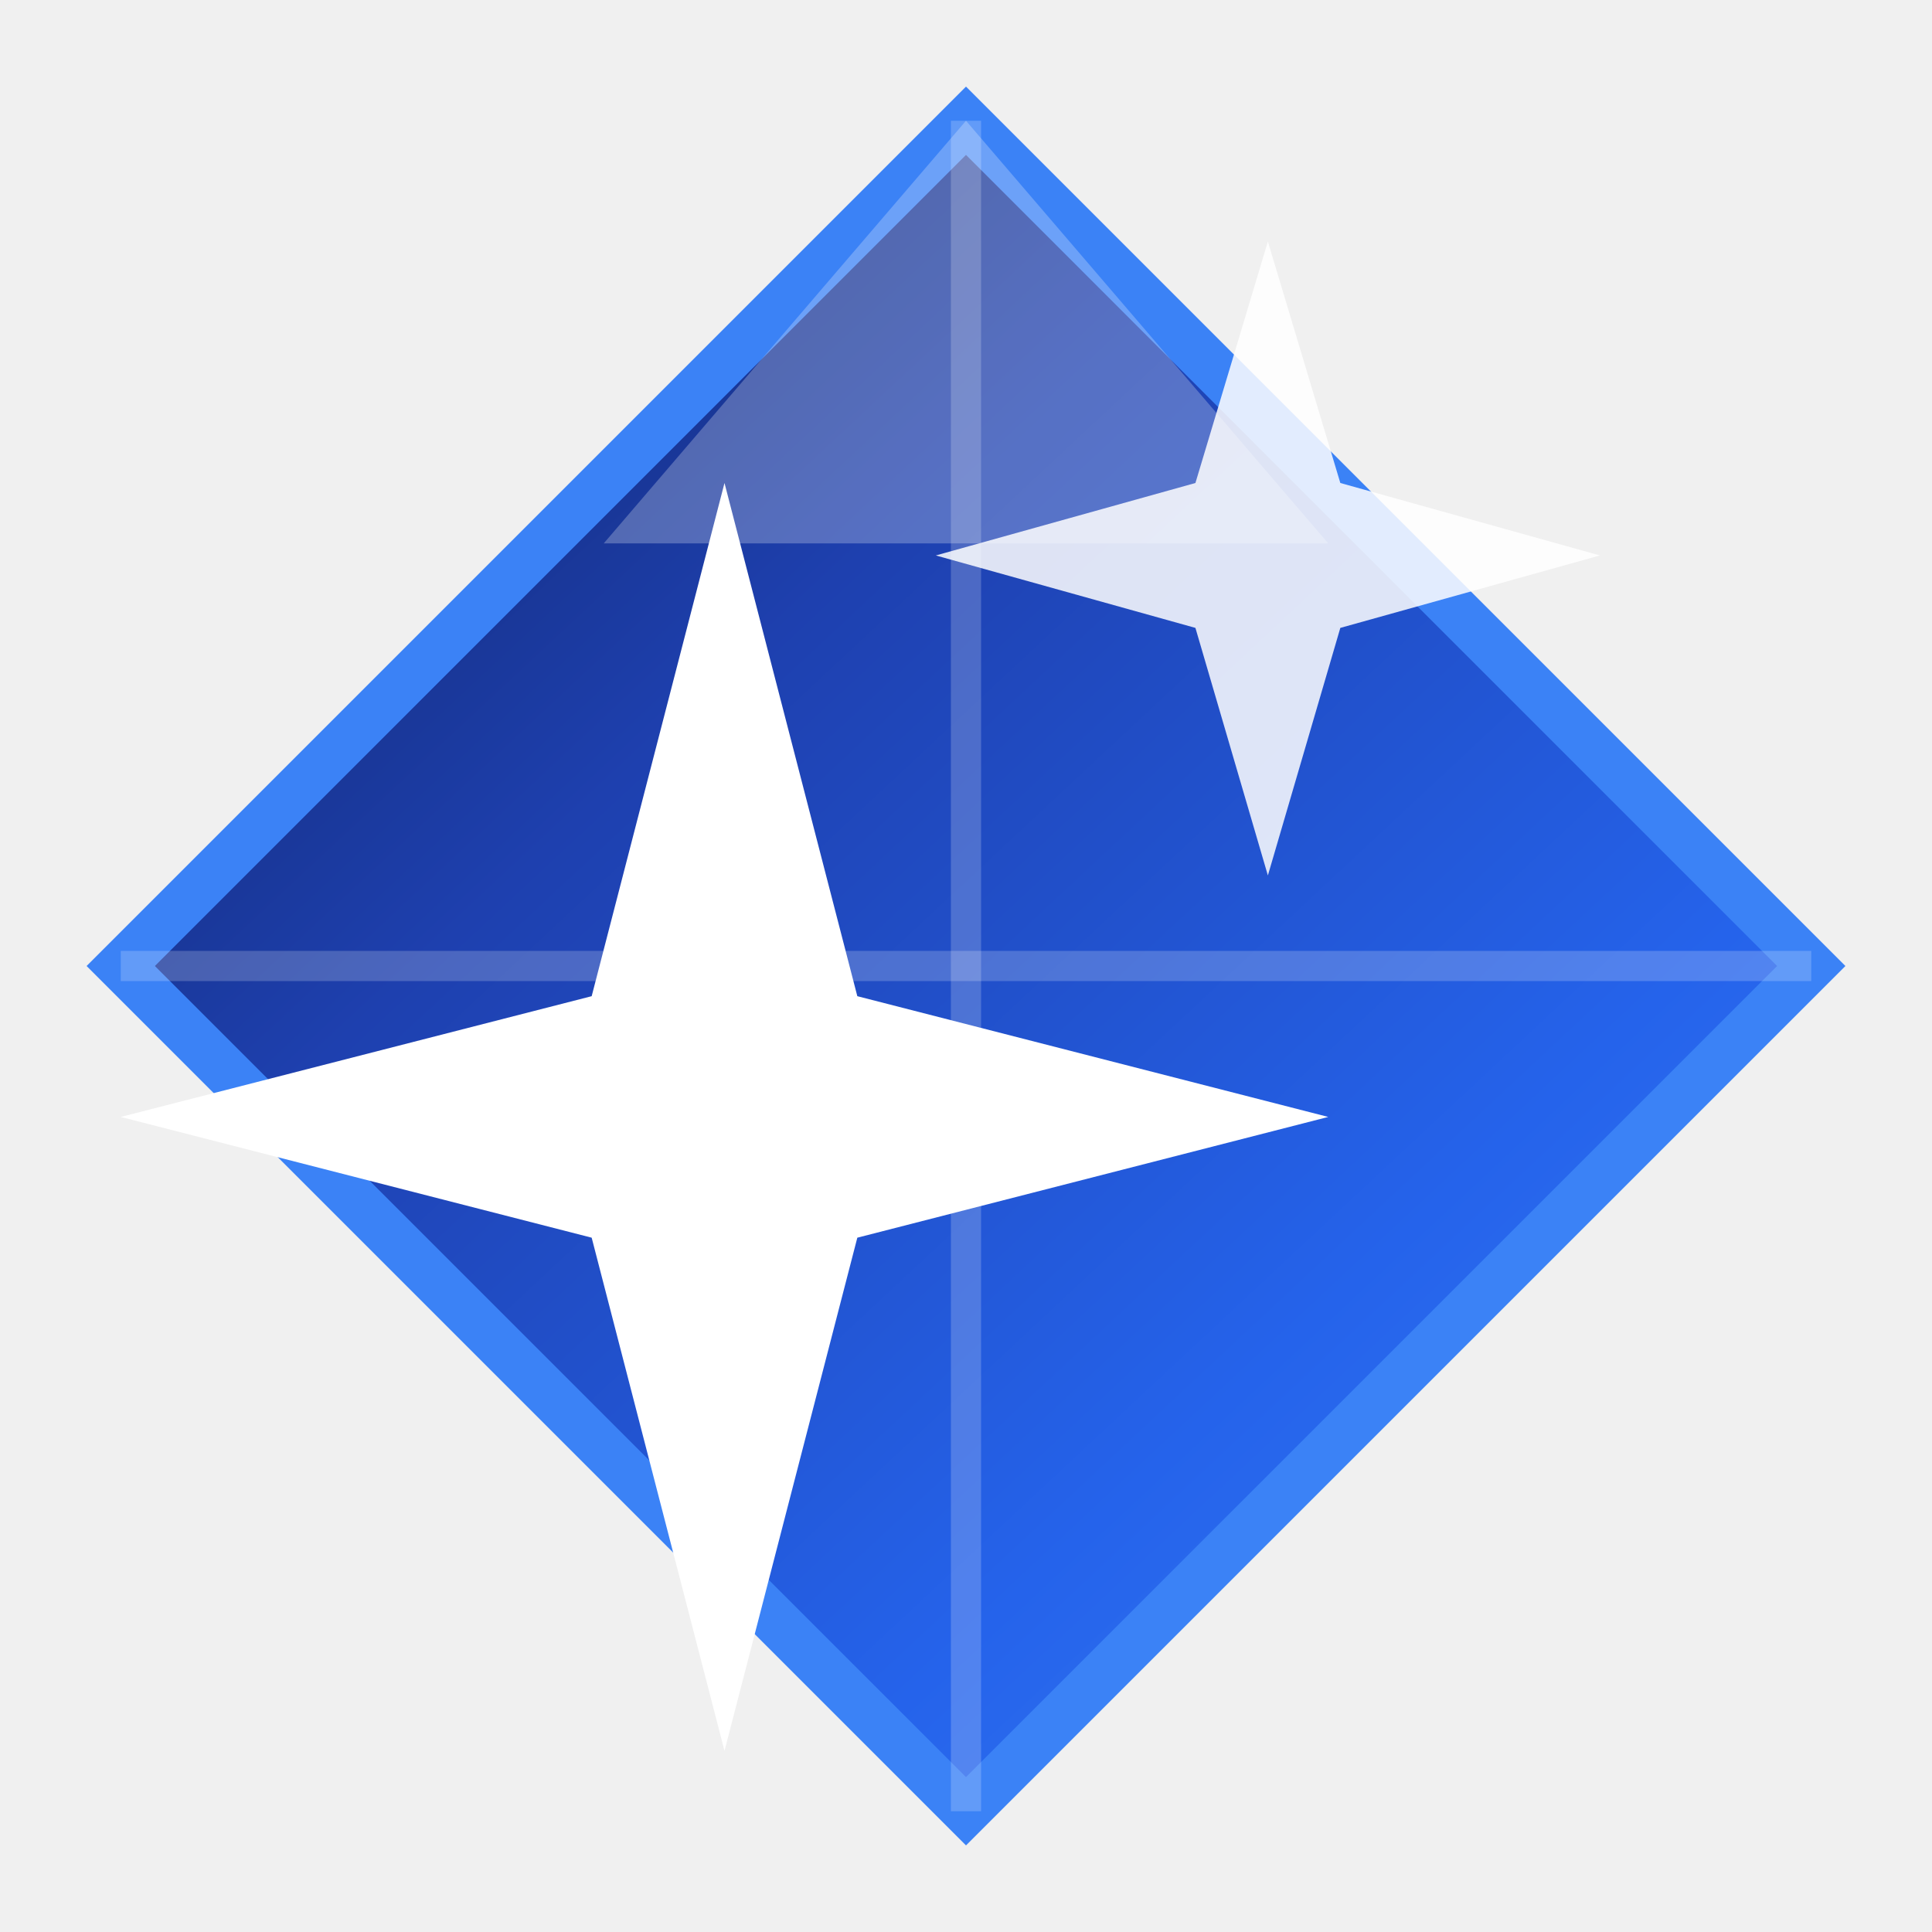
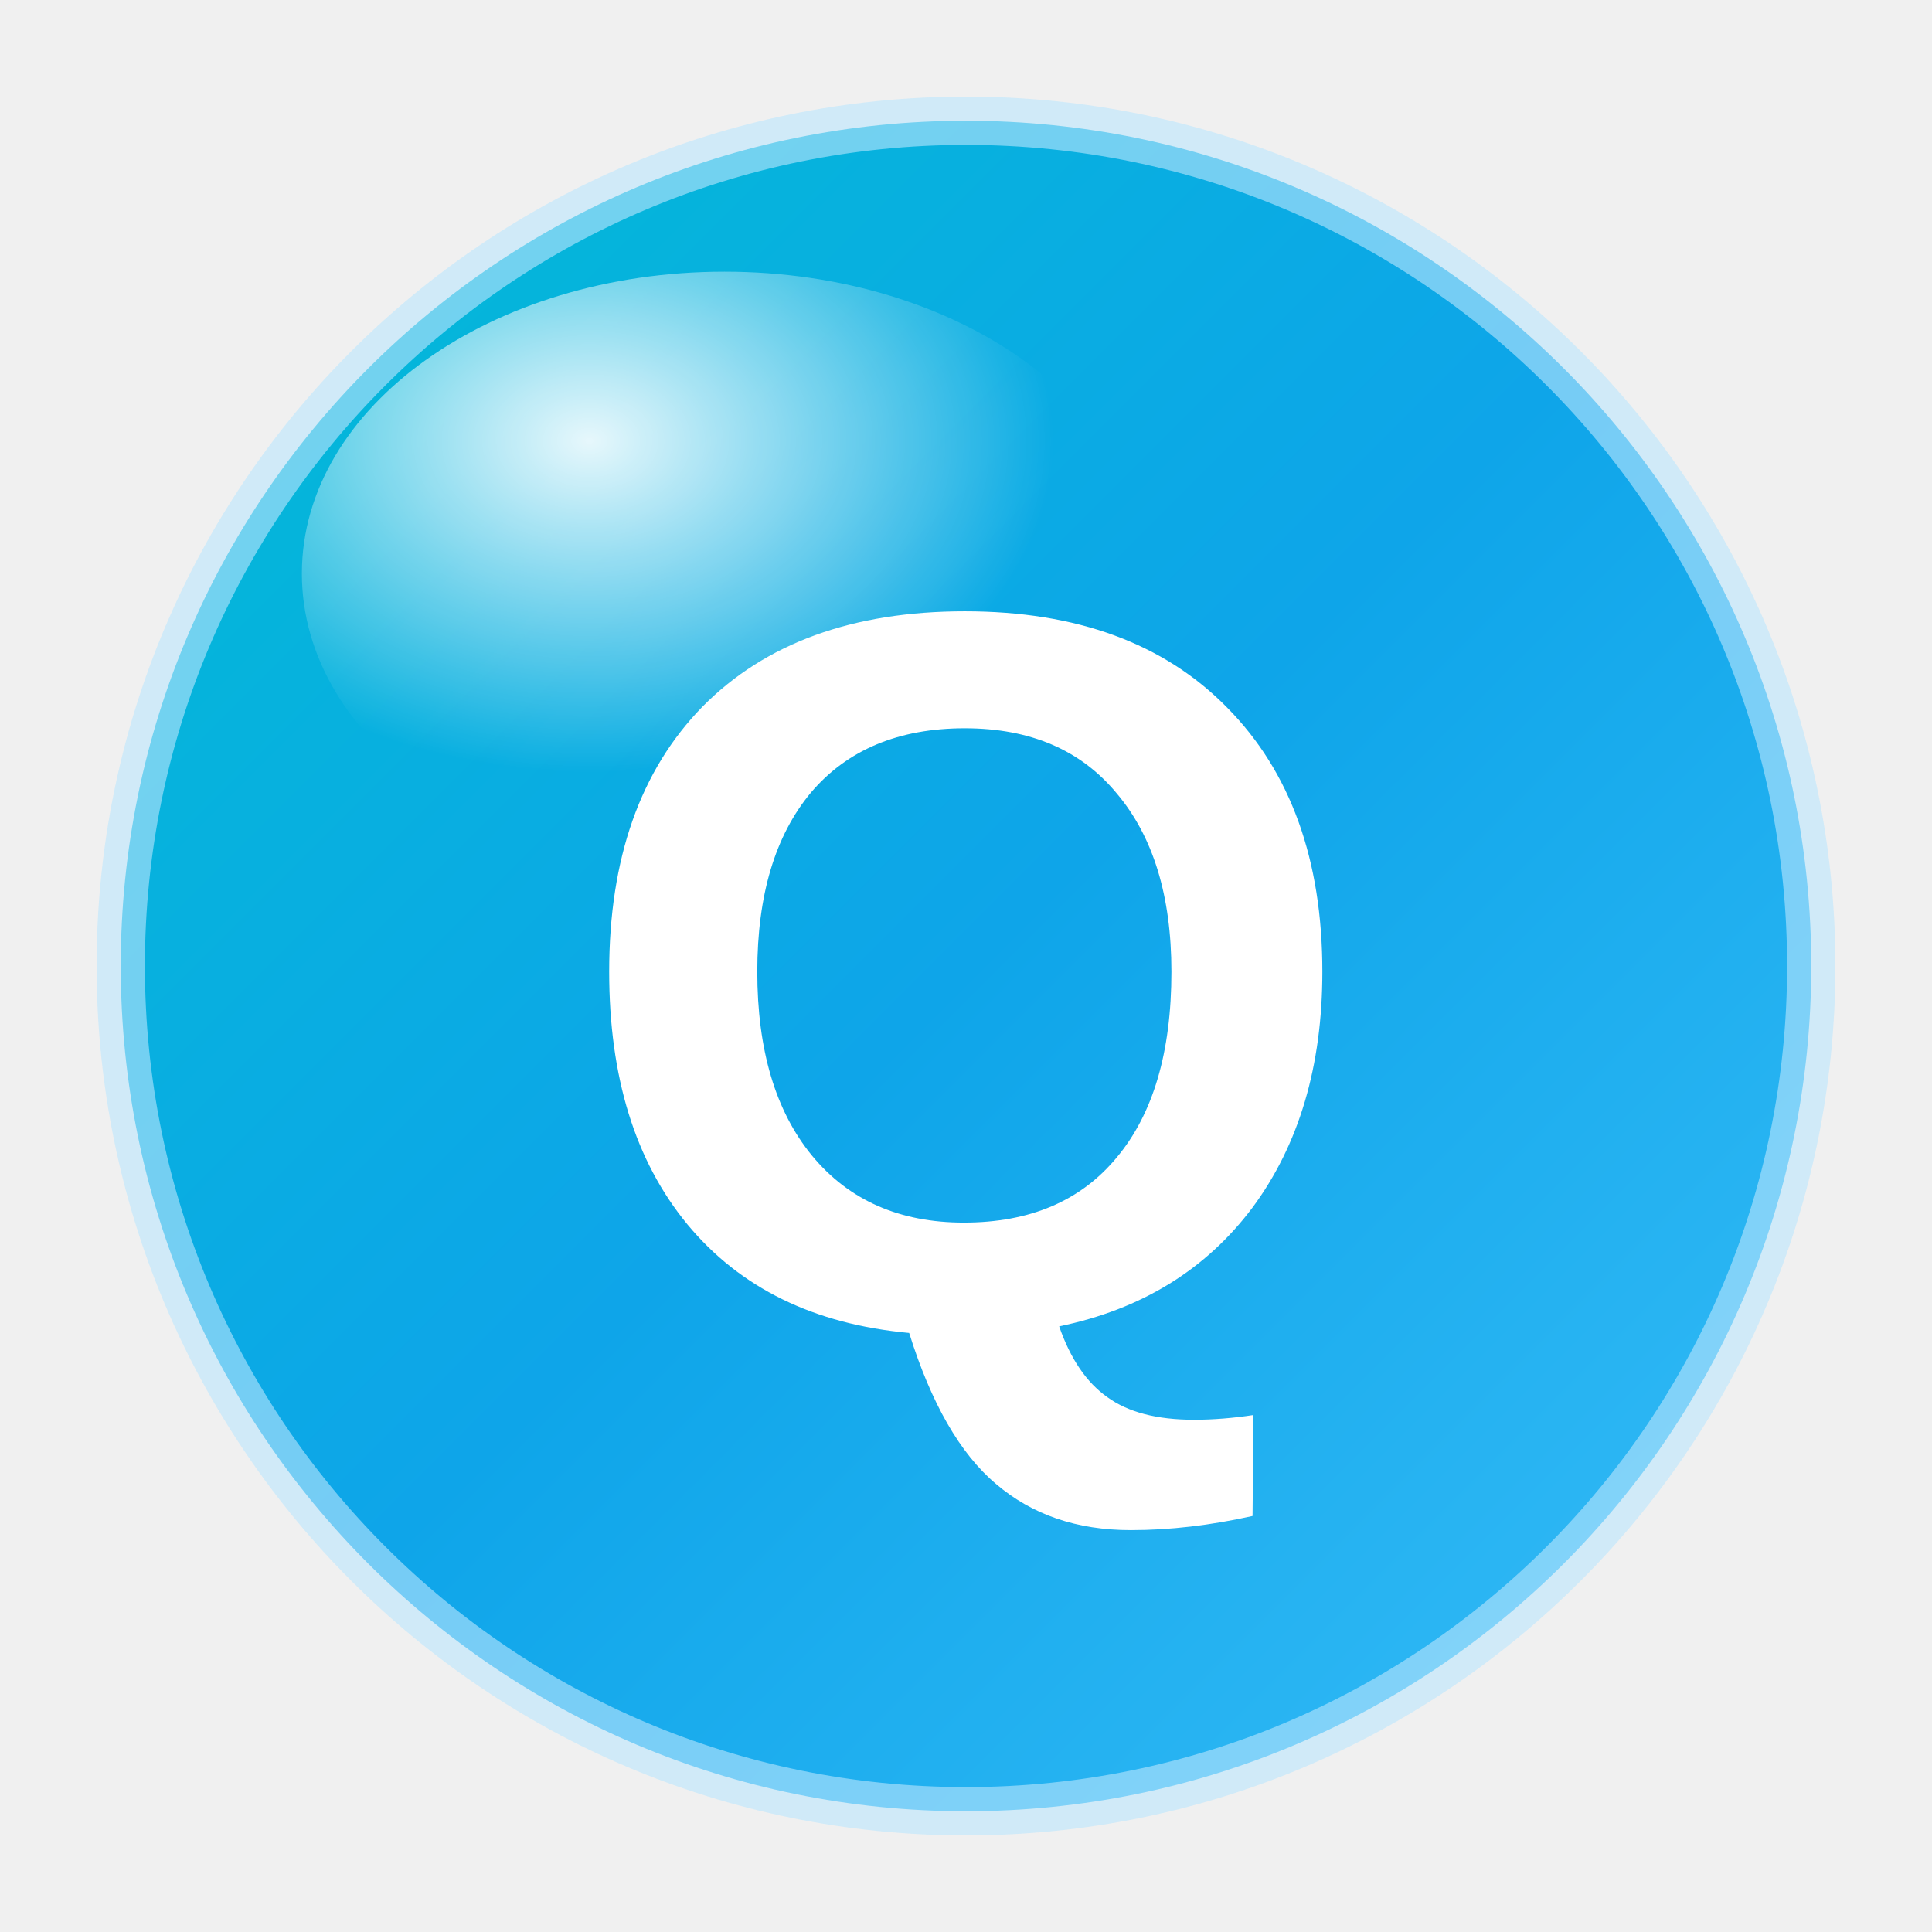
<svg xmlns="http://www.w3.org/2000/svg" viewBox="0 0 32 32" fill="none">
  <defs>
-     <linearGradient id="cr" x1="2" y1="1" x2="30" y2="31" gradientUnits="userSpaceOnUse">
-       <stop stop-color="#0a1a4f" />
-       <stop offset="0.35" stop-color="#1e40af" />
-       <stop offset="0.7" stop-color="#2563eb" />
-       <stop offset="1" stop-color="#3b82f6" />
+     <linearGradient id="lg" x1="2" y1="2" x2="30" y2="30" gradientUnits="userSpaceOnUse">
+       <stop offset="0" stop-color="#00BCD4" />
+       <stop offset="0.5" stop-color="#0EA5E9" />
+       <stop offset="1" stop-color="#38BDF8" />
    </linearGradient>
+     <radialGradient id="sh" cx="0.34" cy="0.28" r="0.55">
+       <stop offset="0" stop-color="#ffffff" stop-opacity="0.9" />
+       <stop offset="1" stop-color="#ffffff" stop-opacity="0" />
+     </radialGradient>
  </defs>
-   <polygon points="16,2 30,16 16,30 2,16" fill="url(#cr)" stroke="#3b82f6" stroke-width="0.8" />
-   <path d="M16 2 L16 30" stroke="#ffffff" stroke-opacity="0.2" stroke-width="0.5" />
-   <path d="M2 16 L30 16" stroke="#ffffff" stroke-opacity="0.2" stroke-width="0.5" />
-   <path d="M16 2 L22 9 L10 9 Z" fill="#ffffff" fill-opacity="0.25" />
-   <path d="M12 8 L14.2 16.5 L22 18.5 L14.2 20.5 L12 29 L9.8 20.5 L2 18.5 L9.8 16.5 Z" fill="#ffffff" />
-   <path d="M21 4 L22.2 8 L26.5 9.2 L22.2 10.4 L21 14.5 L19.8 10.4 L15.5 9.2 L19.8 8 Z" fill="#ffffff" opacity="0.85" />
+   <circle cx="16" cy="16" r="14" fill="url(#lg)" />
+   <circle cx="16" cy="16" r="14" fill="none" stroke="#bae6fd" stroke-opacity="0.6" stroke-width="0.8" />
+   <ellipse cx="12" cy="9.5" rx="7" ry="5" fill="url(#sh)" />
+   <text x="16" y="22" text-anchor="middle" font-family="Arial, Helvetica, sans-serif" font-size="17" font-weight="800" fill="#ffffff">Q</text>
</svg>
